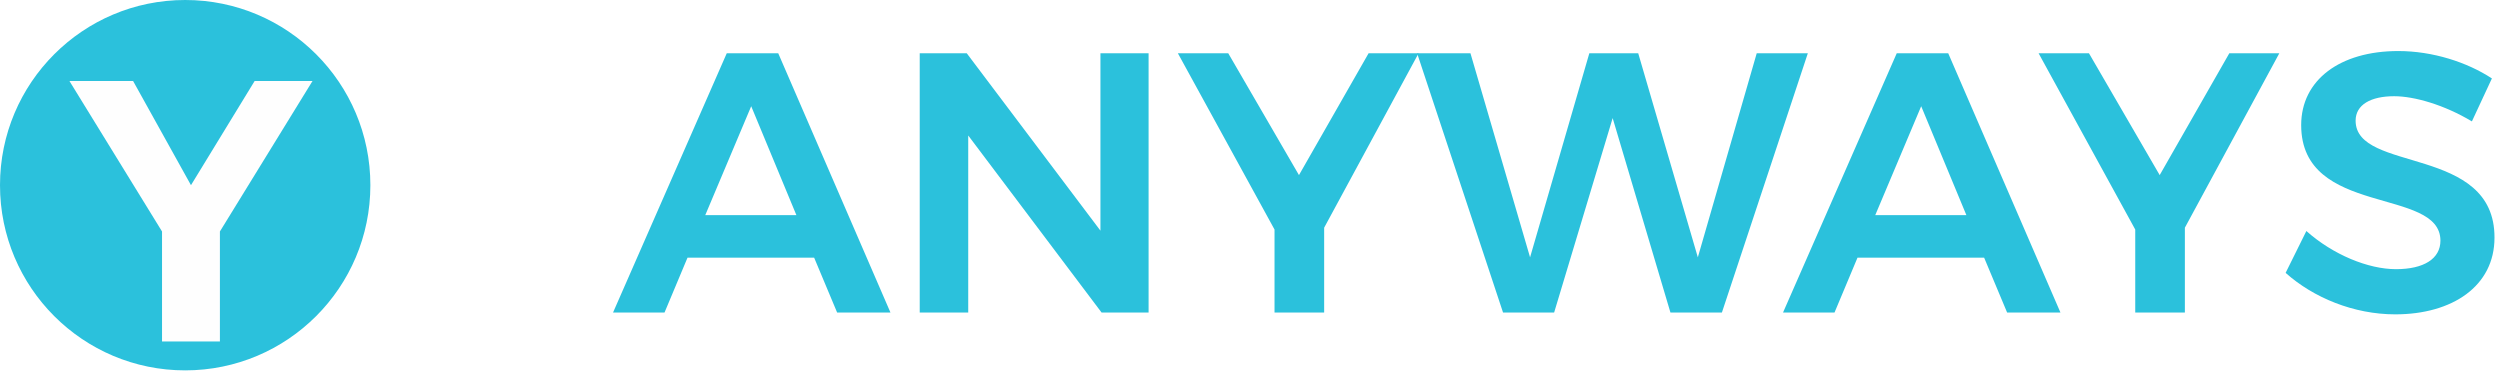
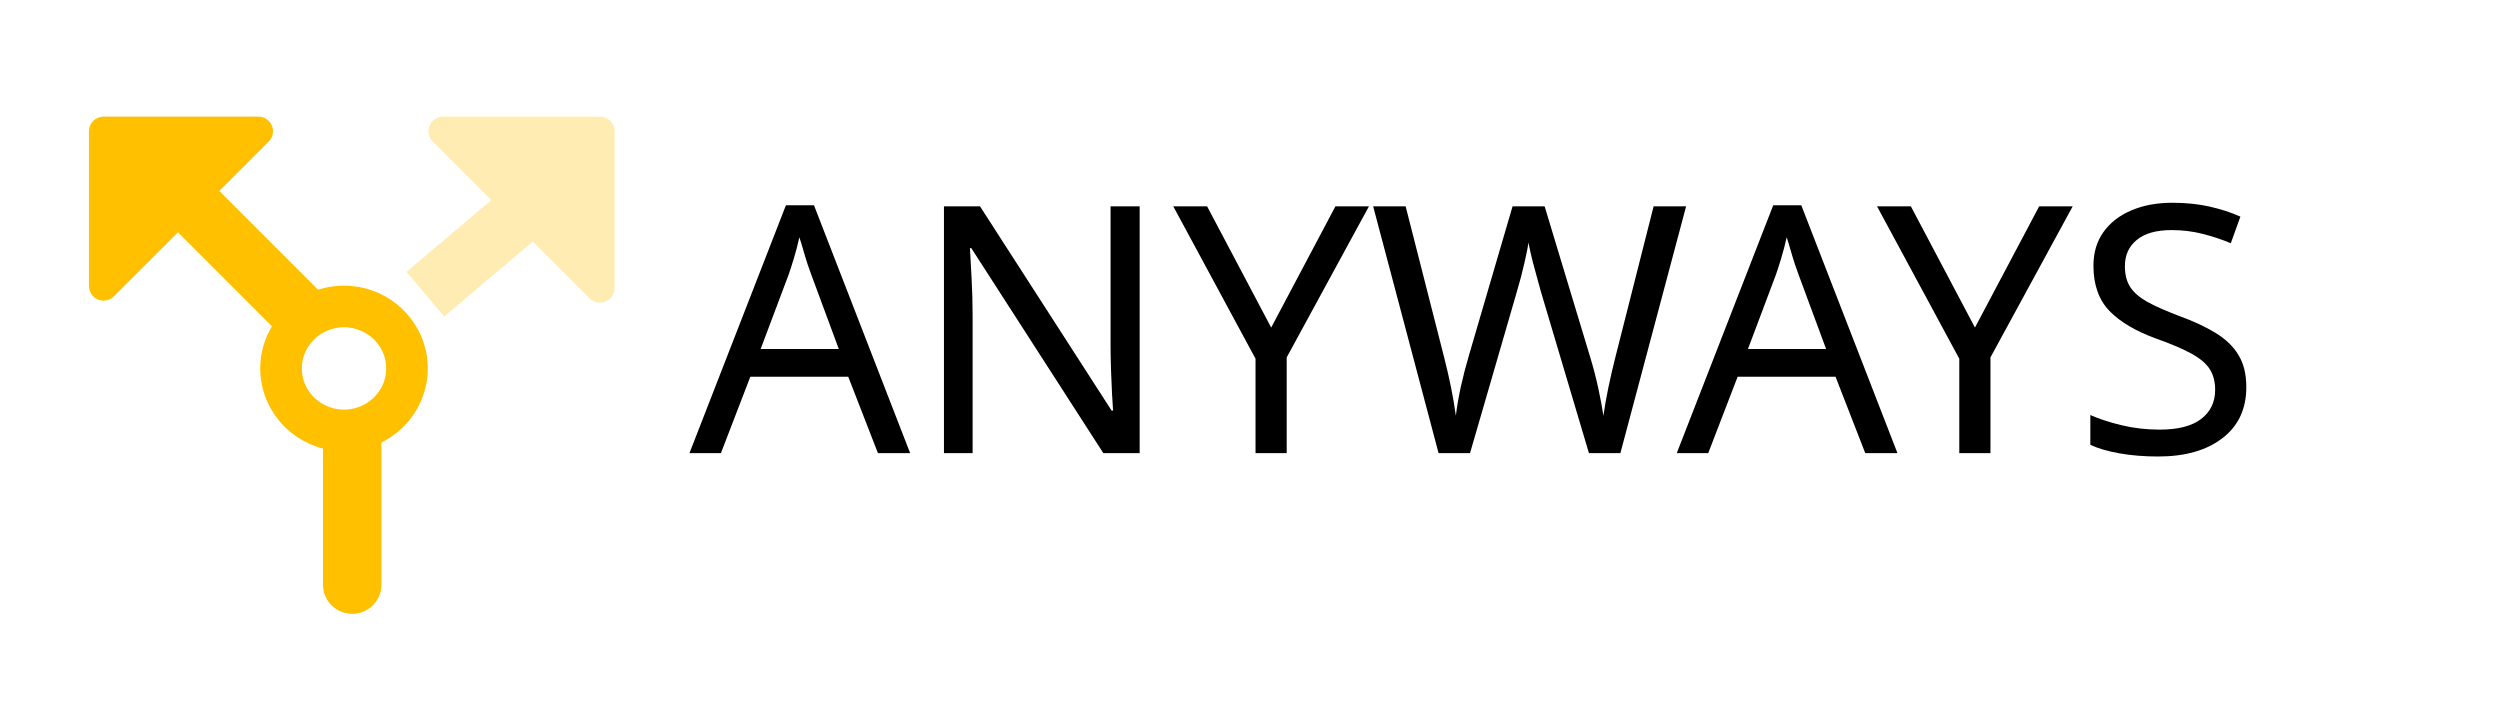
- <svg xmlns="http://www.w3.org/2000/svg" width="216px" height="32px" viewBox="0 0 216 32" version="1.1">
-   <defs />
-   <g id="Home" stroke="none" stroke-width="1" fill="none" fill-rule="evenodd">
-     <g transform="translate(-720, -3241)" id="anyways-logo">
-       <g transform="translate(720, 3241)">
-         <path d="M68.807,18.585 L64.904,9.178 L60.936,18.585 L68.807,18.585 Z M70.343,22.265 L59.4,22.265 L57.416,27 L52.968,27 L62.792,4.602 L67.239,4.602 L76.934,27 L72.327,27 L70.343,22.265 Z" id="Fill-1" fill="#2BC1DC" />
-         <polygon id="Fill-2" fill="#2BC1DC" points="83.527 4.602 95.078 19.929 95.078 4.602 99.238 4.602 99.238 27 95.174 27 83.655 11.706 83.655 27 79.464 27 79.464 4.602" />
-         <polygon id="Fill-3" fill="#2BC1DC" points="114.407 19.673 114.407 27 110.119 27 110.119 19.832 101.768 4.602 106.12 4.602 112.231 15.129 118.247 4.602 122.567 4.602" />
-         <polygon id="Fill-4" fill="#2BC1DC" points="127.047 4.602 132.198 22.233 137.318 4.602 141.542 4.602 146.693 22.233 151.781 4.602 156.197 4.602 148.773 27 144.325 27 139.334 10.202 134.278 27 129.862 27 122.439 4.602" />
-         <path d="M169.894,18.585 L165.991,9.178 L162.023,18.585 L169.894,18.585 Z M171.43,22.265 L160.487,22.265 L158.503,27 L154.055,27 L163.879,4.602 L168.326,4.602 L178.021,27 L173.414,27 L171.43,22.265 Z" id="Fill-5" fill="#2BC1DC" />
-         <polygon id="Fill-6" fill="#2BC1DC" points="188.773 19.673 188.773 27 184.485 27 184.485 19.832 176.134 4.602 180.486 4.602 186.597 15.129 192.613 4.602 196.933 4.602" />
-         <path d="M206.853,8.313 C204.838,8.313 203.525,9.049 203.525,10.425 C203.525,14.969 215.556,12.505 215.524,20.537 C215.524,24.729 211.876,27.16 206.95,27.16 C203.365,27.16 199.877,25.72 197.478,23.576 L199.27,19.96 C201.573,22.009 204.613,23.256 207.013,23.256 C209.413,23.256 210.853,22.36 210.853,20.793 C210.853,16.122 198.822,18.776 198.822,10.809 C198.822,6.905 202.181,4.41 207.206,4.41 C210.181,4.41 213.157,5.37 215.3,6.777 L213.572,10.489 C211.173,9.049 208.582,8.313 206.853,8.313" id="Fill-7" fill="#2BC1DC" />
-         <path d="M16,0 C7.164,0 0,7.164 0,16 C0,24.837 7.164,32 16,32 C24.836,32 32,24.837 32,16 C32,7.164 24.836,0 16,0" id="Fill-9" fill="#2BC1DC" />
-         <polygon id="Fill-12" fill="#FEFEFE" points="16.5 16 11.5 7 6 7 14 20 14 29.5 16.5 29.5 19 29.5 19 20 27 7 22 7" />
-       </g>
-     </g>
+ <svg xmlns="http://www.w3.org/2000/svg" data-name="Layer 1" height="74.187" width="264.47" version="1.1" y="0px" x="0px" viewBox="0 0 264.47 74.187" id="svg14">
+   <defs id="defs18" />
+   <text style="word-spacing:0px;letter-spacing:0px" xml:space="preserve" font-size="16.768px" line-height="100" y="47.933" x="72.936" font-family="'HK Grotesk'" fill="#000000" id="text6">
+     <tspan font-family="'HK Grotesk'" font-weight="300" font-size="36.584px" y="47.933" x="72.936" stroke-width=".572" id="tspan4">ANYWAYS</tspan>
+   </text>
+   <g style="fill:none" id="ANYWAYS Logo" transform="matrix(-3.09427,0,0,-3.09427,74.38931,74.21951)">
+     <rect y="0" x="0" height="24" width="24" id="rect6" />
+     <path class="primary" id="Combined-Shape" d="M 3.5,4 C 3.224,4 3,4.224 3,4.5 v 5.293 c 0,0.133 0.053,0.26 0.146,0.353 0.195,0.196 0.512,0.196 0.707,0 L 6.043,7.957 9.725,11.639 A 2.152,2.118 0 0 1 11.504,10.59 L 7.457,6.543 9.146,4.854 C 9.24,4.76 9.293,4.633 9.293,4.5 9.293,4.224 9.069,4 8.793,4 Z M 13,14.293 A 2.152,2.118 0 0 1 11.582,14.822 2.152,2.118 0 0 1 11,14.742 V 20 c 0,0.552 0.448,1 1,1 0.552,0 1,-0.448 1,-1 z" transform="rotate(180,12,12)" style="fill:#ffc000;fill-opacity:1" />
+     <path class="primary" d="m 7.245,17.145 2.002,2.002 c 0.094,0.094 0.146,0.221 0.146,0.354 0,0.276 -0.224,0.5 -0.5,0.5 h -5.364 c -0.276,0 -0.5,-0.224 -0.5,-0.5 v -5.364 c 0,-0.133 0.053,-0.26 0.146,-0.354 0.195,-0.195 0.512,-0.195 0.707,0 l 1.943,1.943 3.028,-2.562 1.292,1.527 z" id="path9" style="opacity:0.3;fill:#ffc000;fill-opacity:1" />
  </g>
+   <ellipse class="primary" rx="6.66" ry="6.555" cy="38.976" cx="36.392" id="ellipse12" style="fill:none;stroke:#ffc000;stroke-width:4.402;stroke-opacity:1" />
</svg>
